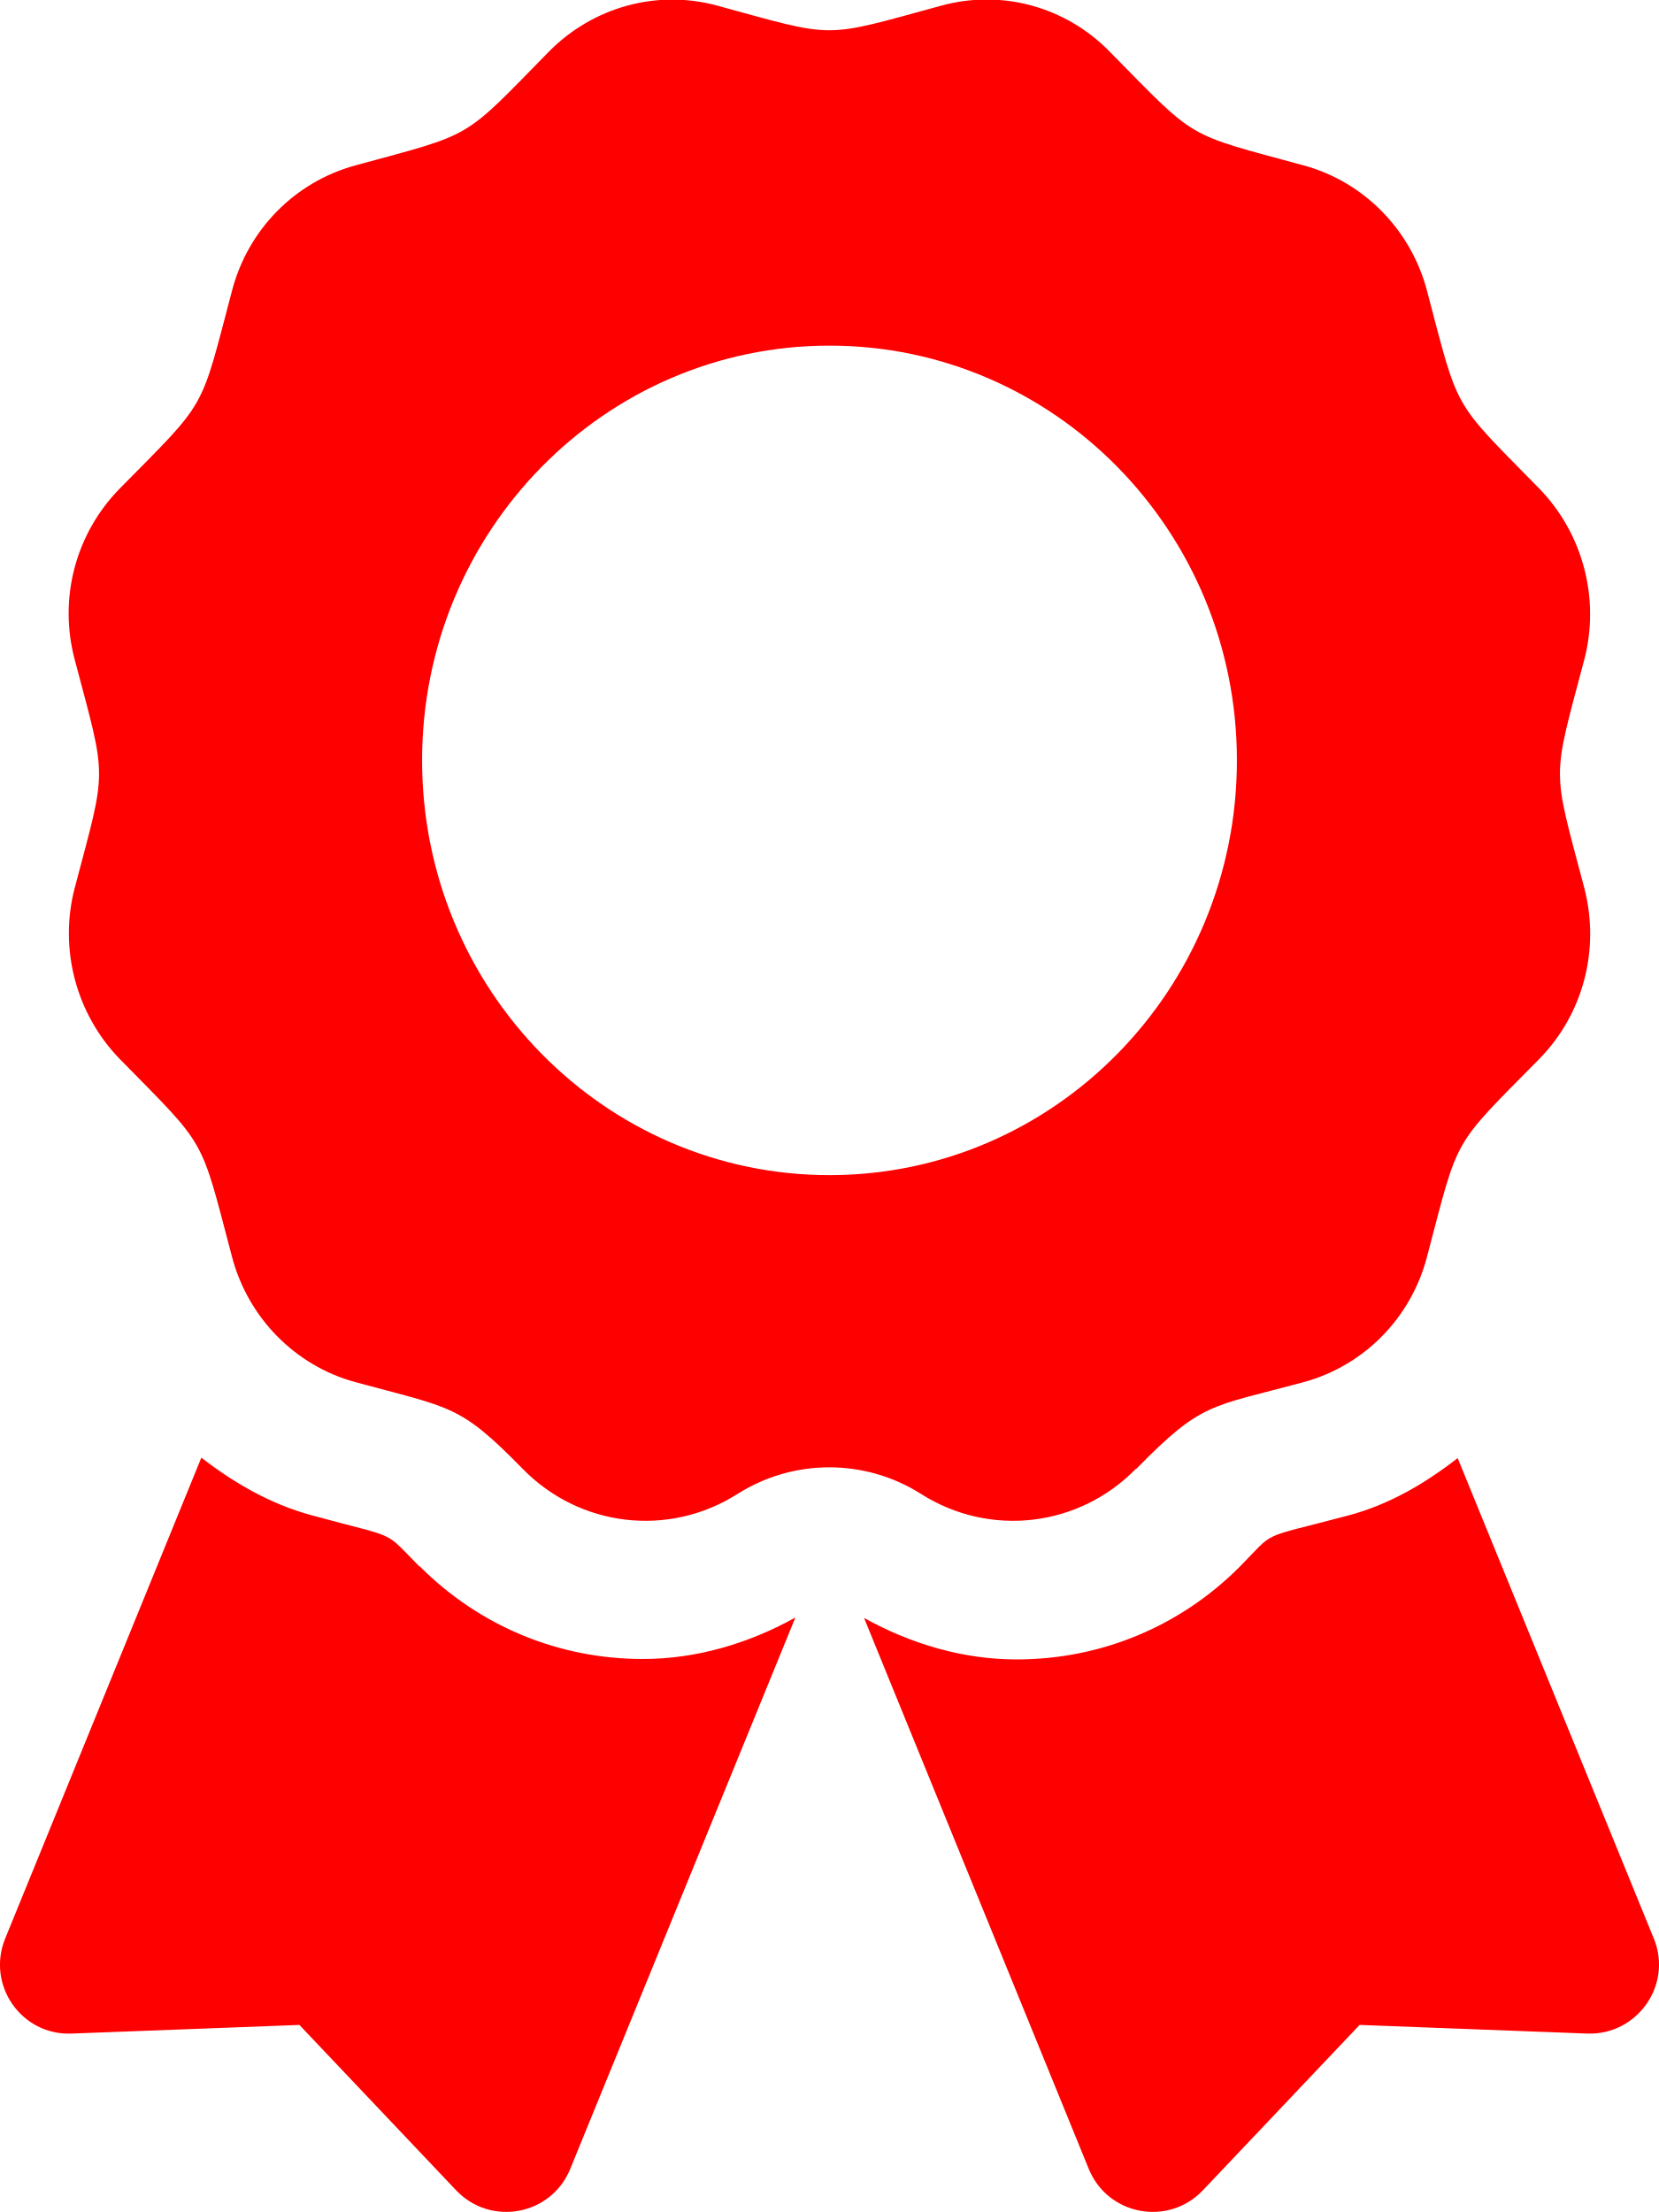
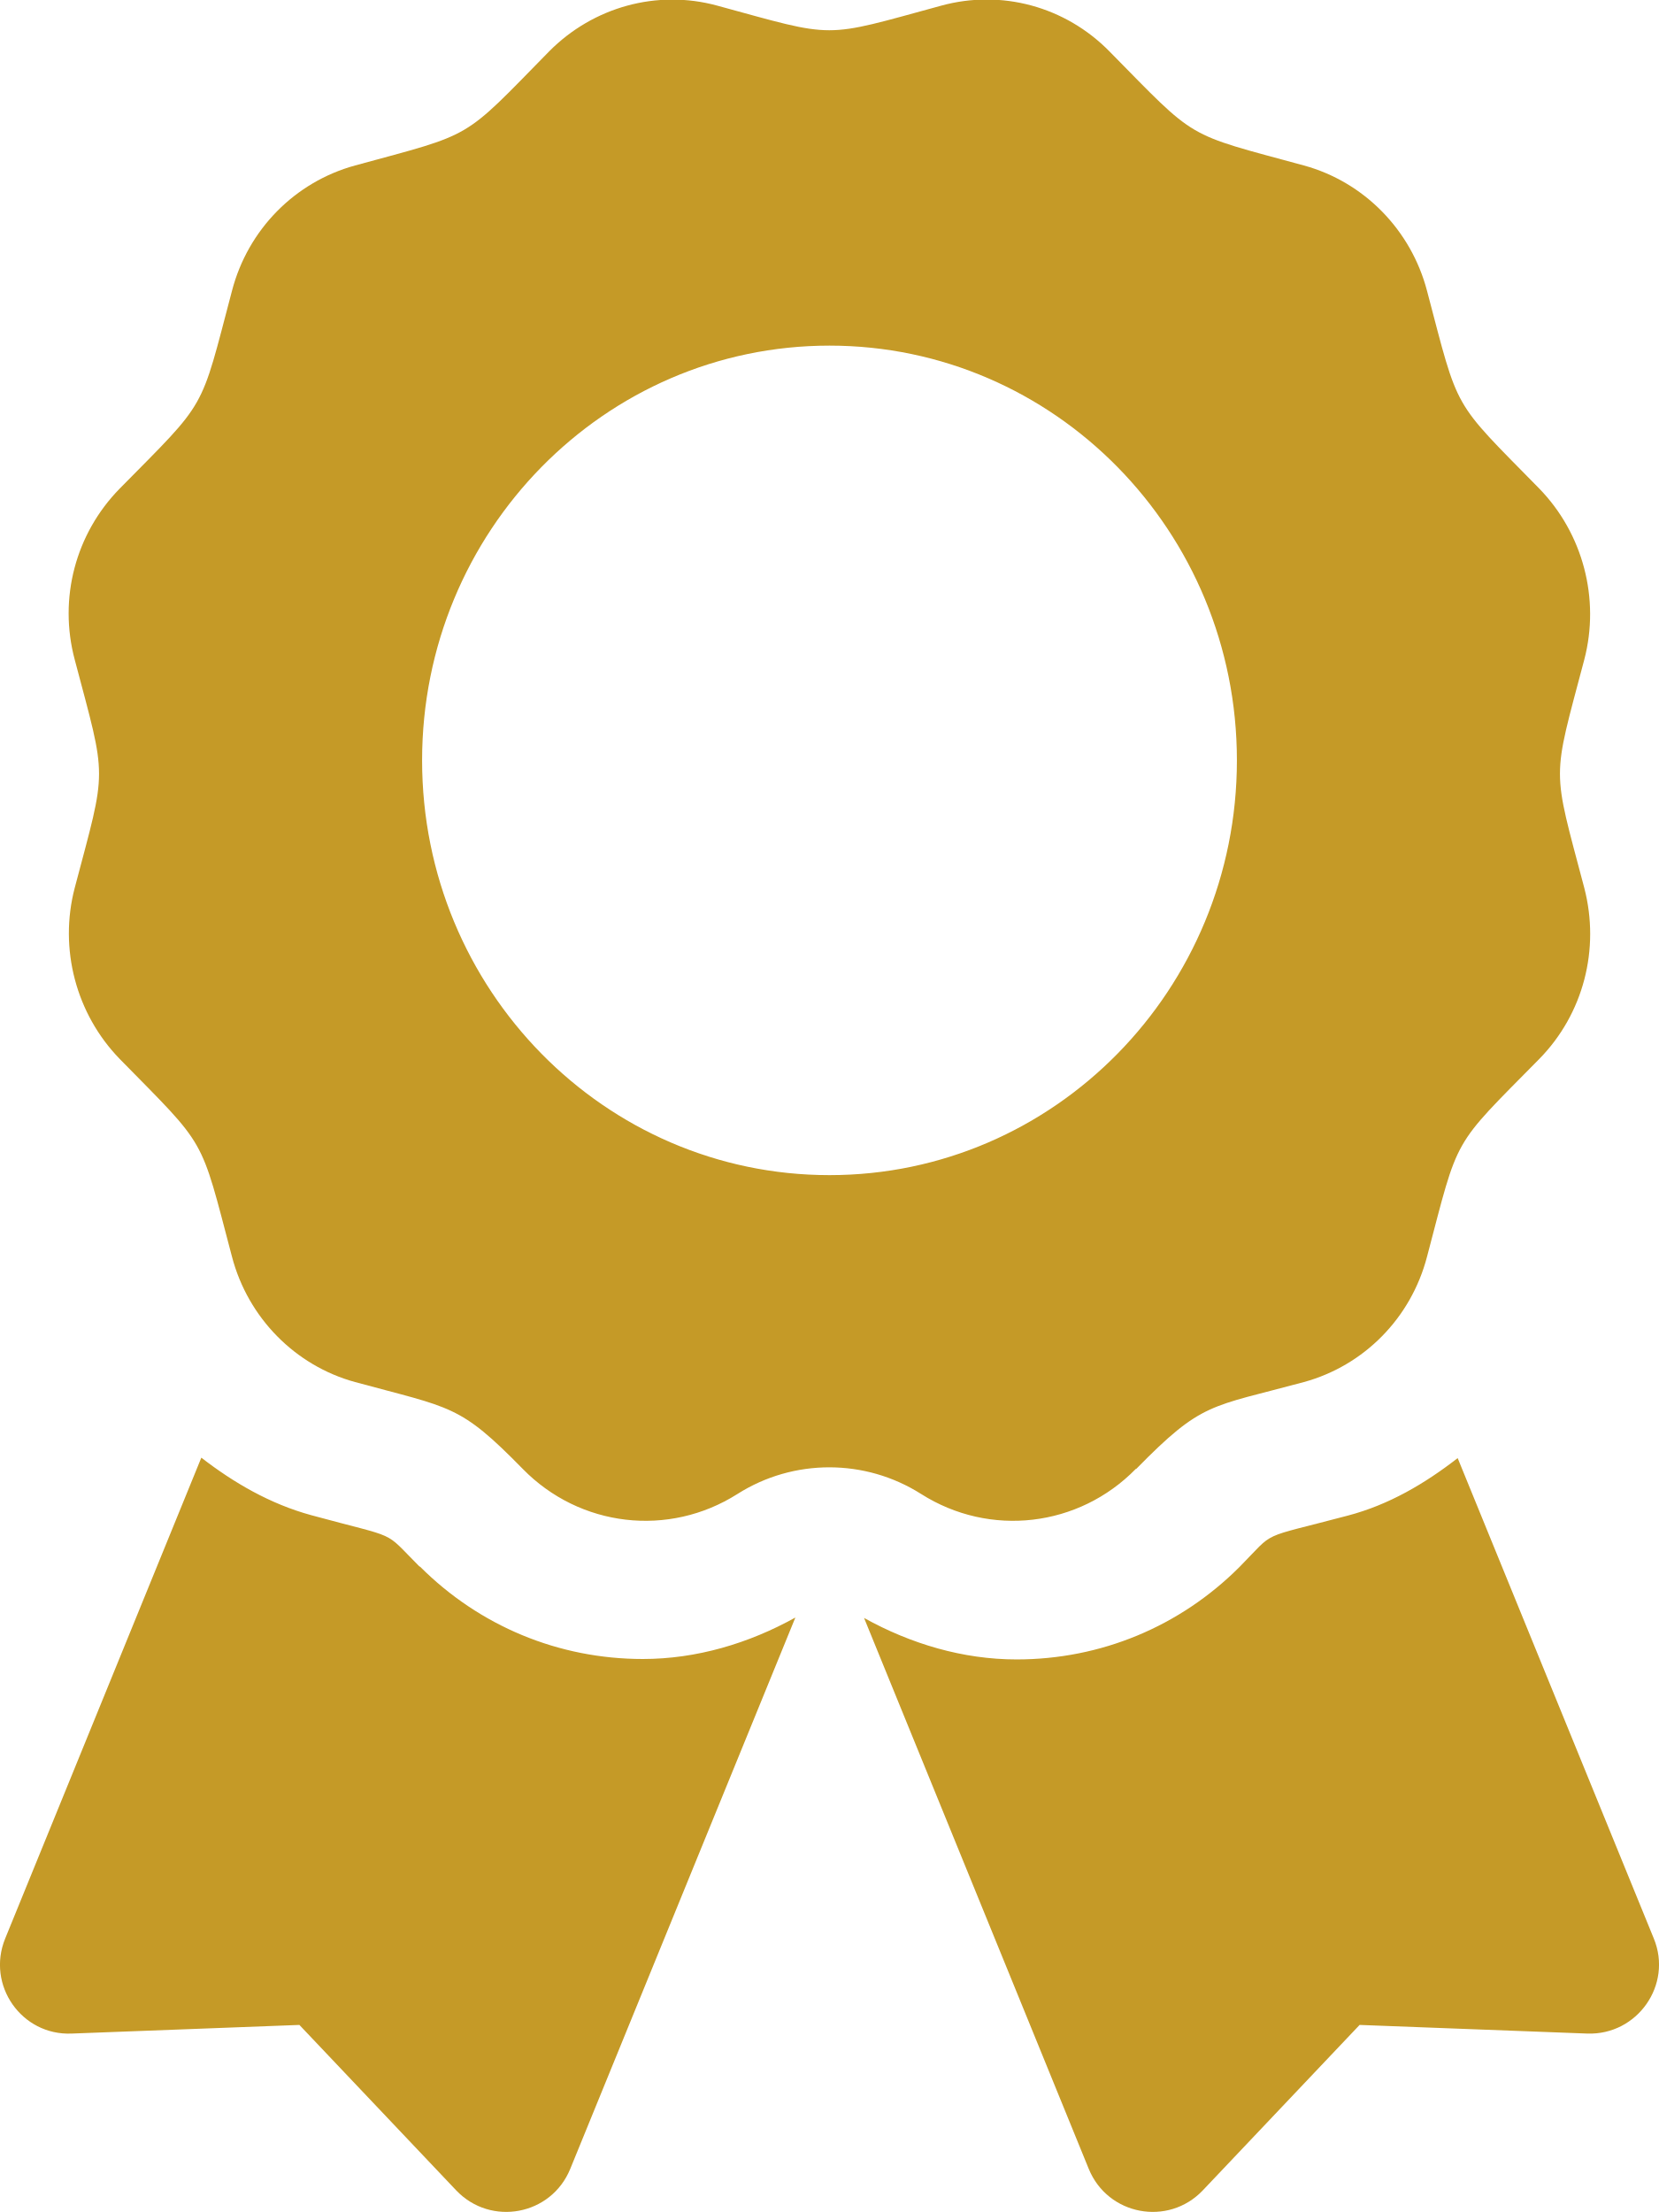
- <svg xmlns="http://www.w3.org/2000/svg" fill="#FF0000" viewBox="0 0 384 512">
+ <svg xmlns="http://www.w3.org/2000/svg" fill="#C59A27" viewBox="0 0 384 512">
  <path d="M97.1 362.6c-8.7-8.7-4.2-6.2-25.1-11.9-9.5-2.6-17.9-7.5-25.4-13.3L1.2 448.7c-4.4 10.8 3.8 22.5 15.4 22l52.7-2L105.6 507c8 8.4 22 5.8 26.4-5l52.1-127.6c-10.8 6-22.9 9.6-35.3 9.6-19.5 0-37.8-7.6-51.6-21.4zM382.8 448.7l-45.4-111.2c-7.6 5.9-15.9 10.8-25.4 13.3-21.1 5.6-16.5 3.2-25.1 11.9-13.8 13.8-32.1 21.4-51.6 21.4-12.4 0-24.5-3.6-35.3-9.6L252 502c4.4 10.8 18.4 13.4 26.4 5l36.3-38.3 52.7 2c11.6 .4 19.8-11.3 15.4-22zM263 340c15.3-15.6 17-14.2 38.8-20.1 13.9-3.8 24.8-14.8 28.5-29 7.5-28.4 5.5-25 26-45.8 10.2-10.4 14.1-25.4 10.4-39.6-7.5-28.4-7.5-24.4 0-52.8 3.7-14.1-.3-29.2-10.4-39.6-20.4-20.8-18.5-17.4-26-45.8-3.7-14.1-14.6-25.2-28.5-29-27.9-7.6-24.5-5.6-45-26.4-10.2-10.4-25-14.4-38.9-10.6-27.9 7.6-24 7.6-51.9 0-13.9-3.8-28.7 .3-38.9 10.6-20.4 20.8-17.1 18.8-44.9 26.4-13.9 3.8-24.8 14.8-28.5 29-7.5 28.4-5.5 25-26 45.8-10.2 10.4-14.2 25.4-10.4 39.6 7.5 28.4 7.5 24.4 0 52.8-3.7 14.1 .3 29.2 10.4 39.6 20.4 20.8 18.5 17.4 26 45.8 3.7 14.1 14.6 25.2 28.5 29C104.6 326 106.3 325 121 340c13.2 13.5 33.8 15.9 49.7 5.8a39.7 39.7 0 0 1 42.5 0c15.9 10.1 36.5 7.7 49.7-5.8zM97.7 176c0-53 42.2-96 94.3-96s94.3 43 94.3 96-42.2 96-94.3 96-94.3-43-94.3-96z" />
</svg>
